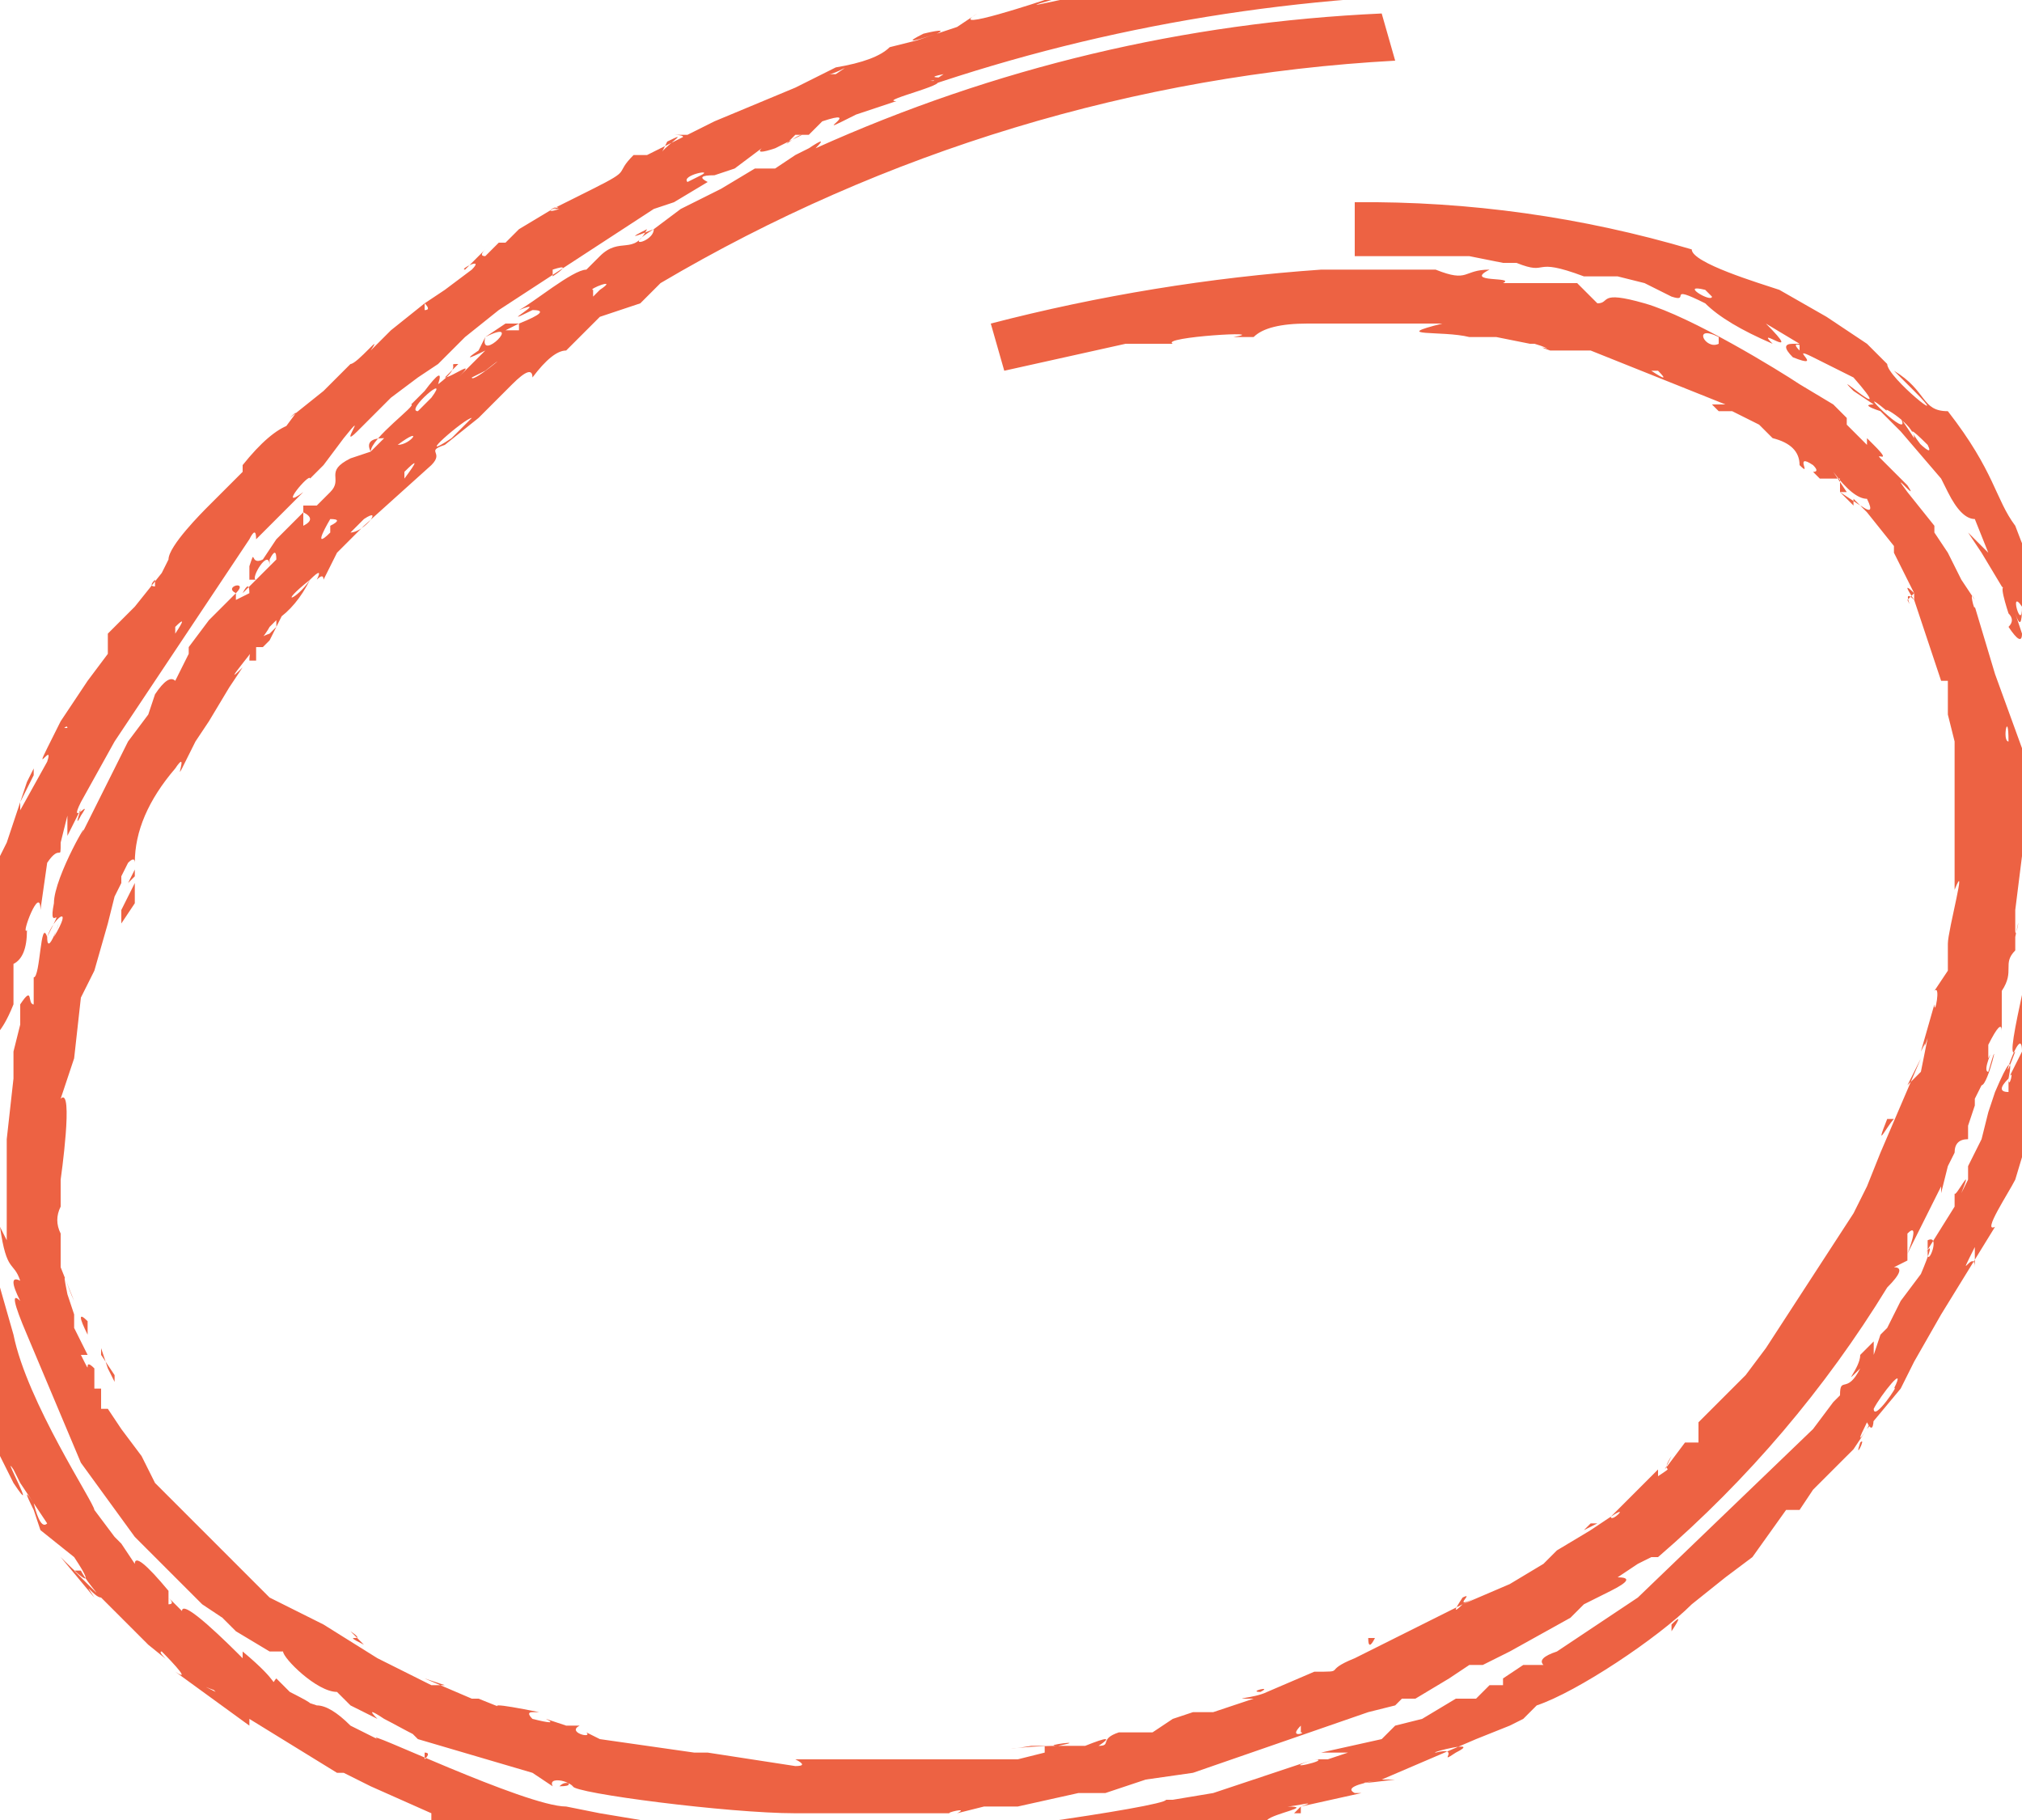
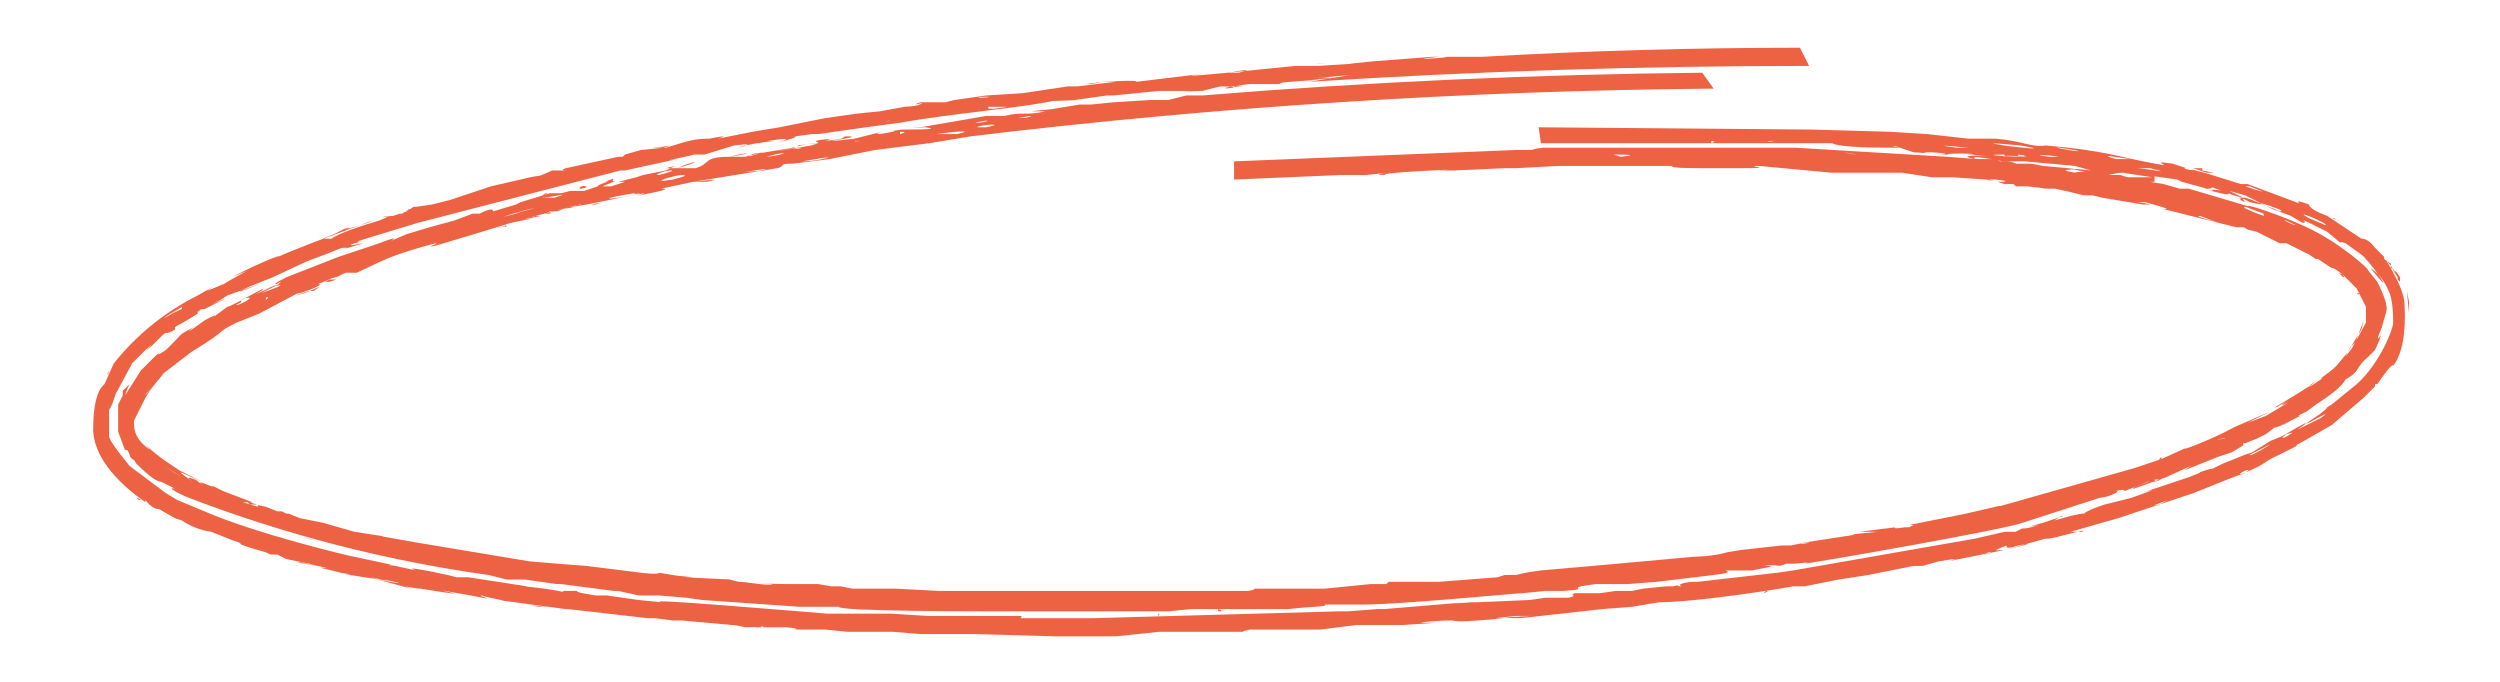
- <svg xmlns="http://www.w3.org/2000/svg" preserveAspectRatio="none" viewBox="3 3.9 30 27">
-   <g>
-     <path fill="#ED6243" d="M27 8h-.8.3c-.8-.3-.5 0-1-.2h-.2l-.5-.1h-1.7v-.8a17 17 0 0 1 5 .7c0 .2 1 .5 1.3.6l.7.4.6.4.4.4c.5.3.4.6.8.6.7.9.7 1.3 1 1.7.3.8 0-.1.3.4 0 0 .2.5 0 .3 0-.1.2.4 0 0 0 .1.4 1.2.2.4 0-.4 0 .4.2.7q0 .2 0 0 0 .2 0 0c.3 2 .2.6.3 1.2-.2 0 0 .9 0 1v1.1-.3 1.6q-.2-.2-.2.3l-.1.5v-.2.7l-.3.6v.1l-.1.3-.3 1c-.1.2-.5.8-.3.7l-.8 1.3q-.1.3 0 0l-.4.7.1-.2-.3.6-.5.6.1-.2q-.1.2 0 0 0 .3-.1.1-.2.4 0 .1l-.2.3-.5.5-.1.1-.2.3h-.2l-.5.7-.4.3-.5.4c-.5.5-1.7 1.3-2.3 1.5l-.2.2-.2.1-.5.2q.2 0 0 0l-1.4.6q-.6.1.2 0h-.2q-.2 0 0 0-.6.1-.4.2h-.2.3l-.9.2c.3-.1-.1 0-.2 0 .4 0-.2.1-.3.2h.3l-.6.1-.8.2c-.6.2-.3 0-.7.1l-.4.1q-.4.2-.6.1h-.3q-.2.1 0 .1l-1.6.2h-3.4l-.4-.1h.3-.8.8-.9c-.4-.1 0 0 0-.1h-.4l-.3-.1c.3 0 0 0 0 0h-.3l-.3-.1-.3-.1-.6-.1q.2 0-.1-.1h-.2L10 31q.3 0 0 0h-.1l-.3-.1h-.2v-.1l-.9-.4-.4-.2H8l-1.3-.8v.1l-1.1-.8c.3.2-.2-.3-.2-.3-.1 0 .3.3-.2-.1l-.7-.7c-.1 0-.3-.3-.1 0l-.5-.6c.2.2.6.6.2 0q0 .3 0 0s-.3-.3 0 0l-.5-.4q0-.1 0 0c-.1-.3 0 0 0 0l-.1-.3q-.2-.4 0-.1l-.2-.3-.1-.2c-.2-.3.4.8 0 .2l-.2-.4v-.2l-.1-.1V25l-.3-.6-.1-.4-.2-.6v-.1l-.1-.3v-.3L2 21.3v-1l.3-1.8v-.3.2l.2-.3q0-.2 0 0c0-.3.2-.8 0-.4v-.2.3l.3-.8.1-.2.2-.4.3-.9.1-.2v.1l-.2.4q0-.1 0 0v.2l-.2.2.1-.1.5-.9c.1-.3-.2.2 0-.2l.1-.2.1-.2q0-.2 0 0l.2-.3.2-.3q-.1.3 0 0l.3-.4v-.3l.4-.4.4-.5.1-.2c0-.2.5-.7.6-.8l.3-.3.3-.3-.1.1q.2-.2 0 0v-.1q.4-.5.7-.6c-.3.3.3-.4 0-.1l.5-.4.4-.4c.1 0 .5-.5.3-.2l.3-.3.5-.4.3-.2.4-.3c.2-.2-.2 0-.1 0l.3-.3q-.1.1 0 .1l.2-.2h.1l.2-.2.5-.3.6-.3c.6-.3.3-.2.6-.5h.2l.6-.3H13s.3 0 0 .1l.6-.3 1.2-.5.6-.3q.3 0 0 0 .6-.1.8-.3l.4-.1.6-.2q.2 0 0 0l.3-.2c-.5.3 1-.2 1-.2h.1c-.7.2.5-.1.2 0l.4-.1.2-.2q2.9-.6 5.7-.6l.2.8q-4.5 0-8.6 1.4L17 5c-.5.1.6 0-.2.1.5 0-.8.3-.5.3l-.6.2s-.5.2 0 0l-.2.1c-.4.2.3-.2-.3 0l-.2.2h-.2c-.3.3 0 0 .1 0l-.4.2q-.3.1-.2 0l-.4.3-.3.1q-.3 0-.1.1l-.5.3-.3.1-2.3 1.5-.5.4-.4.4-.3.2q0-.1 0 0l-.4.3-.2.2-.1.1-.2.2c-.3.3.2-.4-.2.1l-.3.4-.2.2c0-.1-.5.5-.1.2l-.7.7q0-.2-.1 0 0 .1 0 0l-2 3-.5.9c-.2.4.2-.1 0 .2q-.1.2 0-.1l-.2.4V16l-.1.4c0 .3 0 0-.2.3l-.1.7c0-.4-.3.4-.2.3q-.1.4 0 0 0 .4-.2.5v.3-.3.5q-.1 0 0 0v.1c-.2.5-.3.4-.2.5v.2q0 .1 0 0v.2l-.1.2v1c-.1 0 0-.7-.1-.3v1.1L3 23l.2.7c.2 1 1.2 2.5 1.2 2.6l.3.4.1.1.2.3q0-.2.5.4v.2q.1 0 0-.1l.2.2c0-.2.7.5.9.7v-.1c.6.5.4.5.5.4l.2.2s.6.3.1.1l.3.1q-.2 0 0 0t.5.3l.4.2c-.3-.2 2.2 1 2.8 1l.5.1.6.1.6.1h.5l.4.1h.7v.1h.5-.3H16c.8 0 4.3-.5 4.3-.6h.1l.6-.1q.4 0 0 0l1.5-.5c-.6.2.3 0 0 0h.2l.3-.1h-.4l.9-.2.2-.2.4-.1q.2 0 0 0l.5-.3h.3l.2-.2h.2v-.1l.3-.2h.3q-.1-.1.2-.2l1.2-.8 2.6-2.5.3-.4.1-.1c0-.3.1 0 .3-.4-.3.3 0 0 0-.2l.2-.2v.2l.1-.3.1-.1.2-.4.3-.4s.3-.7 0-.2l.5-.8v-.2c0 .1.3-.5.1 0-.1.3 0 0 0 0l.1-.2v-.2l.2-.4q.1-.3 0 0l.1-.4.1-.3q.3-.7.2-.2.2-.7 0 0l.2-.4c0-.5-.4.8-.1 0-.2.2.4-1.9.3-2.1q.2-.2 0-.5v-.5c0 .8.1-.1.1-.3q0-.1 0 0V15c0-.3 0 0-.1 0v-1l-.1-.2q0-.2-.1 0v-.2l.1.1v.2q0 .2 0 0v-.2q.2 0 0-.3v.2-.5l-.1-.2c-.2-.3 0 .4 0 0q0 .4-.1.1l.1.3q0 .2-.2-.1.1-.1 0-.2s-.2-.6 0-.3l-.1-.1-.3-.5v.1-.1l-.2-.3.2.2.1.1-.2-.5q-.2 0-.4-.4-.4-.4 0 0l-.1-.2-.6-.7-.3-.3q-.3-.1-.1-.1l-.3-.2c-.4-.4.7.6 0-.2l-.4-.2q.5.3 0 0l-.2-.1c-.4-.2.2.2-.3 0q-.2-.2 0-.2h.1l-.5-.3c.6.6-.2 0 .1.3q-.7-.3-1-.6c-.6-.3-.2 0-.5-.1l-.4-.2q.2 0 0 0zm-4.7 22.7-.1.1H22h.3M34 17.2v-.3.6zm-.6-4.7h.1v.2zM24 30.2h-.3zm-2.5.8c.3 0-.6.1-.2 0q-.1 0 0 0t.2 0m9.1-5.7c-.1.3.1-.1 0 0m0 .2h-.2zm2.2-14.3-.1-.2zm-27 .8.2-.3zm.4 17-.1-.1c.3.2-.3-.1.1.1m-4.1-7.3q0-.3 0 0m24.7 6.9q-.2 0 0 0M7.5 29.9q.1 0 0 0m24.8-7.5c-.3.6 0 0 0 .3zm-.2-12c.4.6-.2-.3 0 0q-.3-.4 0 0M15.6 32c.4 0-.7-.1-.4 0zm17.3-11c0 .2.1-.1 0 .2zM18 31.7h.2zm6.6-1.8c.4-.2-.4 0-.3 0 .4-.1 0 .2.3 0m-7.8 2c.2-.1-.3 0-.1 0-.3 0 0 0 0 0m-14.3-13c0-.1-.1.4 0 0-.2.6 0 .1 0 0m.6 6.5v.1m16.2 6.1q.1 0 0 0m-14-19v.2zm20.2 16.9h.1zm5.9-19.9h-.1M12.6 6.2q-.1 0 0 0M2 22.7q0 .1 0 0m25.5 5.5q0-.2 0 0M25 29.6h-.2zm7.1-19 .1.1zM2.8 17.2q0-.2 0 0m19.8 13.4h-.1zM2.8 17.1V17m-.7 4.3v.1m.1-1.6v-.2zm31-7.6v.1M2.4 18.7v.1M24 30h.1m-9.5 1.8h-.2zM3.7 26.5l-.2-.3q.1.4.2.3m26.6-1-.1.2zm-1 1q0 .2 0 0M2.3 20v.1m23 9.5h.2zm-8.5 2.3h-.3zm-10.9-20 .3-.2zM11.2 7s.3-.1.1 0c0-.1-.3.1 0 0M3 25.4v.1M21.5 31h.1zM2 22q0-.1 0 0m24.8 6.7q-.1 0 0 0m-16-21.4q-.3.1 0 0m20 17.5c0 .2.4-.4.3-.3.2-.4-.2.1-.3.3m3.1-8v-.1M4.1 27.2l.2.2c.3.3 0 0-.1-.2m24.5 0v.1M9.3 8.5q.1 0 0-.1M2.4 19v.1M31 9.3c0 .2 1 1 .4.4zm-16.6-4 .2-.1zm1 26.5q.3 0 0 0M6.5 11q0-.2 0 0m6.3-4.8c0-.1.5-.4.1-.2zm-1.1.5q-.2 0 0 0m17.9 19.6v-.1M7.6 10q0-.2 0 0m25.2 11.3v.1zM2.3 23v.1m25.5 5q.2-.3 0-.1M5.3 12.5q-.1.1 0 .1zM32 10.2h-.1q0-.1 0 0m1.8 8.2q0 .3 0 0m-28.9-5h-.1m29.1 2.8V16zM16.7 4.4s.4-.1.2 0q-.6.2-.2 0m1.5-.4q-.2 0 0 0m13.6 19.2-.2.3zm.8-12 .1.4zm.9 2.4c0 .2.2.5 0 0M13.3 5.9q.2-.1 0 0M29 8.2h.1q-.2-.1 0 0m1.8 1.1-.3-.3zm3 5.5v.2zM4 14.7c0-.1-.2.2-.1 0M15.4 5c.3-.2 0 0-.1 0m1.6-.6q.2 0 0 0-.4 0 0 0m.6-.2q.2 0 0 0m11.2 4 .4.2zm3.8 3.6.1.2zm-.8-1.2-.3-.4zm1.7 4.3v.3zm-2-4.5q.3.3.2.1-.4-.4-.1 0m-1.2-1.1.2.1zm-2-1.2c-.4-.1.1.2.1.1zm4.6 11.6q0 .1 0 0m-3.4-11q.2.2 0 0m2 1.7.1.1m-.4-.3q.2 0 0 0M29.7 9l.2.1s-.4-.2-.2 0m3 11.2V20zm-18-14.5h.2-.1M31 10c-.6-.5.4.5.2.1l.2.3c0-.2-.5-.5-.4-.4m.8.8s-.4-.3 0 0m-2-1.8q-.3 0 0 0m-16-2.7q-.1 0 0 0m12 1.4h.3zM15.2 31.3c.1 0-.2 0 0 0m13.3-23q-.4 0 0 0m4 12.4.1-.3zm.8-3.2q0-.2 0 0M27 8q.2 0 0 0m-15.4-.3h-.2zm16.2.5q-.5 0 0 0m-.5-.1q-.2 0 0 0c.5.1 0 0 0 0m-.9-.2q.6 0 0 0m6.1 4.3.2.2zm.7 2v.3zm-7-6.3q.1 0 0 0-.2 0 0 0m6.6 12c0 .2.1-.2 0 0m-.3.9q0 .2 0 0m.3-.9q-.2.2 0 .2zm.1-.5v-.1zM12 7.3q-.3 0 0 0m16.9 1.4.2.1zm4 10.4q0-.1 0 0M13.4 6.5c.2-.1-.3 0-.2.1zm-7.2 6.1-.3.2zm5.7-5.2-.4.1zm-.7.6q.3-.2 0-.1-.1 0 0 0m-5.6 5.4q.2-.3 0-.1zM18 31q-.2 0 0 0 .1 0 0 0m-.8 0q.3 0 0 0m3.7-.6h-.2zM3.4 24.6q0-.1 0 0m25.3 1.7q-.1 0 0 0M16 31q.4 0 0 0m-6.7-1q.1-.1 0-.1m-6.1-6v-.3zm25 2.5-.1.2zM13.8 31h.2zm11.7-2.3h-.1zm-18.9-.3-.2-.1zm25-6.1v.2c0 .2.2-.3 0-.2M13 30.9q.2 0 0 0m-7.8-3.7H5m1.4 1.2v.1m17.6.8h.1M18 30.9h-.2zm13.4-18.2-.3-.6V12l-.4-.5c-.3-.3.2.2 0-.2q-.2 0-.5-.4l.2.3h-.1l.2.2v-.1l.1.1v.1-.1l-.3-.2V11H30l-.1-.1q.1 0 0-.1c-.3-.2 0 .2-.2 0q0-.3-.4-.4l-.2-.2-.4-.2h-.2l-.1-.1h.2l-.5-.2-.5-.2-1-.4H26c-.3-.1.1 0 0 0-.1-.1-.7-.2-.2-.1 0 0-.3 0 0 0h-.1l-.5-.1h-.4c-.4-.1-1.2 0-.4-.2h-1.8q-.4.2 0 0h-.2q-.6 0-.8.2.2 0 0 0h-.3c.6-.1-1.1 0-.9.1h-.7l-1.8.4-.2-.7a27 27 0 0 1 4.9-.8h1.7c.5.2.4 0 .8 0-.4.2.4.1.2.2h1.1l.3.3c.2 0 0-.2.7 0s2 1 2.3 1.2l.5.3.2.2v.1l.3.3v-.1l.1.1c.3.3 0 0 0 0 .3.3 0 .1.1.2l.4.4c.2.3-.3-.3 0 .1l.4.5v.1l.2.3.2.4.2.3c-.1-.2 0 .2 0 .1l.3 1L33 15v1.6l-.1.8v.3c0 .2.1-.4 0 .1v.2c-.2.2 0 .3-.2.6v.6q0-.2-.2.2v.2c.1-.2-.1.2 0 .2.2-.7 0 .2-.1.2l-.1.2v.1l-.1.3v.2q-.2 0-.2.2l-.1.2-.1.4v-.1l-.2.4-.3.6s.2-.5 0-.3v.4l-.2.1q.2 0-.1.3a17 17 0 0 1-3.4 4h-.1l-.2.1-.3.2q.3 0-.1.2l-.4.2-.2.2-.9.5q-.3 0 0 0l-.2.1-.2.1h-.2l-.3.2q-.4.2 0 0l-.5.3h-.2l-.1.1-.4.1-2.6.9-.7.1-.6.2H19l-.9.2h-.5l-.4.1c.2-.1-.2 0-.1 0h-.5.3-2.1c-1 0-3.3-.3-3.3-.4q-.1-.1-.2 0c.4 0-.2-.2-.1 0l-.3-.2q-.4 0 0 0l-1.7-.5-.2-.2c.6.4-.1 0-.3-.1q-.3-.2-.1 0l-.4-.2L8 29c-.3 0-.8-.5-.8-.6H7l-.5-.3-.2-.2-.3-.2-1-1-.8-1.1-.8-1.9q-.3-.7-.1-.5-.2-.4 0-.3c-.1-.3-.2-.1-.3-.8l.1.2v.1-1.6l.1-.9v-.4.2-.2l.1-.4v-.3c.2-.3.1 0 .2 0v-.4c.1 0 .1-.9.2-.6 0 .4.3-.6.1 0q0 .4 0 0c.3-.5 0-.3-.1 0 .3-.6 0 0 .1-.5 0-.4.6-1.4.4-1l.3-.6.1-.2.1-.2.2-.4.3-.4.1-.3q.2-.3.3-.2l.2-.4q0-.2 0 0v-.1l.3-.4.2-.2.2-.2c-.2-.1.2-.2 0 0v.1q-.3.3 0 0l.2-.1q0-.2-.1 0l.2-.2.1-.1.2-.2q0-.2-.1 0v.1c0-.3-.3.2-.2.2h-.1v-.2c.1-.3 0 0 .2-.1l.2-.3q.2-.1 0 0l.4-.4v-.1q.5-.6 0 0 .1 0 0 0h.2l.2-.2c.2-.2-.1-.3.3-.5q.4-.4 0 0l.3-.1c0-.2.7-.7.6-.7l.2-.2q.3-.4.2-.1c.4-.3.1-.3.3-.3l-.2.2c.1 0 .5-.3.2 0l.4-.4q-.4.2-.1 0l.1-.2c-.1.4.6-.3 0 0l.3-.2h.2l-.2.1h.2v-.1q.5-.2.2-.2c-.6.3.3-.2-.2 0 .2-.1.8-.6 1-.6l.2-.2q.3 0 0 0c.3-.3.5 0 .7-.4q-.4.2.1 0l.4-.3.2-.1.4-.2.5-.3h.3l.3-.2.2-.1q.3-.2.1 0 4-1.8 8.4-2l.2.7a24 24 0 0 0-10.9 3.3l-.3.3-.6.2-.5.5q-.2 0-.5.4 0-.2-.3.1l-.5.5-.5.4c-.3.1 0 .1-.2.3l-1 .9-.4.4-.2.4q0-.1-.1 0 .1-.2-.1 0c-.5.4-.2.3 0 0q-.2.4-.5.6l-.1.1c-.1.2-.8 1-.4.6l-.2.3-.3.5-.2.3-.2.4c-.1.2.1-.3-.1 0Q5 16 5 16.7q0-.1-.1 0l-.1.2q0 .2 0 0v.1l-.1.2-.1.4-.2.7-.2.4-.1.9-.2.6c.2-.2 0 1.2 0 1.2q-.2.4 0 0v.4q-.1.2 0 .4v.5l.2.5c-.1-.2-.2-.6-.1-.1 0-.3 0 .1 0 0q0 .4 0 0l.1.3v.2l.2.4h-.1c.2.4 0 0 .2.2v.3h.1v.3h.1l.2.3.3.4.2.4.4.4L7 27.6l.4.2.4.2q-.1 0 0 0l.8.5.2.1.4.2-.3-.1H9q.2 0 0 0l.4.2h.2l-.3-.1.7.3h.1q.3.2 0 0l.5.2q-.6-.2.4 0h-.1q-.1 0 0 .1.4.1.2 0-.2 0 0 0l.3.1h.2c-.2.1.2.2.1.1l.2.1.7.1.7.1h.2l1.3.2q.2 0 0-.1h3-.1.4l.4-.1s.3-.1 0 0v-.1h-.3.1c-.6.1-.2 0 .4 0-.3 0 .5-.1 0 0h.4q.5-.2.2 0c.2 0 0-.1.3-.2h.5l.3-.2.3-.1h.3l.6-.2c-.4 0 0 0 .2-.1l.7-.3c.5 0 .1 0 .6-.2l1.2-.6.4-.2.7-.3q.3 0 0 0l.5-.3q.3 0 0 0l.2-.2.5-.3.3-.3-.3.3.3-.2c0 .1.3-.2 0 0l.7-.7v.1c.3-.2 0 0 .2-.3q.2 0 0 0l-.1.2q-.1 0 0 0l.3-.4h.2V25l.4-.4.3-.3.3-.4 1.3-2 .2-.4.2-.5q0 .3 0 0l.6-1.4-.2.4.2-.2.1-.5c-.1.3 0-.1 0 0l-.1.2.2-.7c0 .3 0-.2 0 0s.1-.3 0-.2l.2-.3v-1.1.5q0-.2 0 0v.4-.2c0-.2.3-1.3.1-.8v-.6q0-.2 0 0 .1-.1 0 0v-.6.1-1.1l-.1-.4V14h-.1l-.4-1.2zq-.2-.2 0 .1c-.2-.2 0 .2-.1 0m1.3 6 .1-.3zm.2-3.9c0-.5-.1 0 0 0m-4.3-6c-.4-.2-.2.2 0 .1m-24 17q0 .2 0 0m28.2-11.7V14zM14 30.8q.2 0 0 0m4.7-.2q-.2 0 0 0M3 20.5v-.1zm24.5-12 .3.2zh-.1M14.7 30.8q-.3 0 0 0m10.7-2.5-.2.1zM14 30.7q-.2 0 0 0M3.1 20.8v-.3zM31.4 22q0 .1 0 0M18 30.7h-.2zm4.3-1.2c-.2.2.1.1 0 .1m-6.6 1.3q-.2 0 0 0M32.4 13q0 .1 0 0 0-.2 0 0M6.8 28.2h-.2zm-2.5-2.6.2.3zm25-.6.2-.2zm-25.2.2q0 .2 0 0m25 .2H29M3.6 18.1V18zm25.9-8.7q-.1 0 0 0M26 8.2h.2zm1.6.4q.2 0 0 0m-16.7-.1.3-.2zm-7 9s0-.3 0 0q0-.2 0 0m0-.1s0-.3 0 0m18.2 12.2q-.2 0 0 0M3.5 18.8q0-.2 0 0m.1-.4q0-.2 0 0M9.2 10q-.5.4 0 0l.2-.2c.3-.4-.4.2-.2.2m-2.9 3-.2.2zm6.4-5.7c-.5.3 0 .2 0 0M3.6 18.8v-.2zM13.5 7q-.6.3 0 0m-6 4.7q.2-.1 0-.2zm14.9-3.6h-.1m-10.1-.4q.3-.2 0 0m-3.7 2.9.2-.2q-.3 0-.2.2m2-1.7q0-.2 0 0m21.9 9.6q0-.2 0 0m-29.3 3v-.2zM11.7 8q.4-.2 0 0m-7.1 7.8q0-.2 0 0m-1.3 4.6q0 .1 0 0M24.4 8.2q.4 0 0 0m1.4.1q-.1 0 0 0M3.3 19.8v-.2zm13.2 10.8q.1 0 0 0M9.4 9.9q-.3.3 0 0m1-.8.1-.1zm-6.6 9.2q0 .2 0 0m8-10 .1-.1c.3-.2-.2 0-.1 0M4 17.9q0 .1 0 0m6-8.4c0 .1.7-.5.2-.1zm-1.1 1c.2 0 .4-.3 0 0q0 .2 0 0m-3 3.6.2-.2zm6-5.8-.3.2zm-3 2.4.3-.3zm-1 1q.2-.1 0-.1s-.3.5 0 .2m3.7-3.1-.3.2zm-7.2 8.8q0-.1 0 0M26.2 9h.1zm-4.1-.2q.3 0 0 0m-.6 0q.2 0 0 0m2.1 0h.2zm-15.4 3c.2 0 .5-.4.2-.2zM11.6 9q-.2 0 0 0m-5.4 5.4q0-.2 0 0m0-.1.2-.2zm26 2.4v.2zM9.7 10.4l.3-.3c-.1 0-.9.7-.3.3M3.8 21.6v-.4zm22-12.7q-.4 0 0 0m-15.2.7-.1.1m-6.4 9v.1m18-9.8h.1zm4.4 0h-.1m-.6-.1h.3zm-1.5-.1h.2zM9 11q.3-.4 0-.1c-.4.3.2-.2 0 0m-5 8.4v-.2zm0 3.5v-.4zm27.8-9v-.3zM5.6 26.1q-.1-.2 0 0m23.9-2.4q-.2.1 0 0M19.9 9h.1m5.7-.1h.2zM31 20.5c-.2.5 0 .1.1 0 0 0-.2.3 0 0m-15 9.5h.2zm10.4-3.4.2-.1h-.1m5.5-9.4V17zM8.4 28.3c-.4-.2.1 0-.2-.2zm-4.1-4.6q-.2-.4 0-.2zm15.4 5.8h-.1q.1 0 0 0m7.9-20.1q.3.2.1 0-.2 0 0 0m.6.3q.2 0 0 0m-7 19.4q-.3 0 0 0m-5.8.9h-.3zm6.3-1c.2-.1-.2 0 0 0m-4.4.9H17zm10.2-4.1-.2.2zm-2.6 1.8c-.4.2 0-.1-.2 0q-.2.3 0 .1zM4 20.6v-.2zm1-3.8v.1l-.1.1zm11.1 13.1h.2zm12-4.6H28m.6-15.4h-.1M7.1 13.2l-.1.2-.1.1h-.1v.2h-.1q0-.3.3-.4l-.1.1zV13h.1zm-3 6.1v-.1zm19.2 8.9q0 .2.1 0m7.8-7.9v.2zM17.3 30H17m14.5-11v.1zM30 22.6v-.1M5 17.3l-.2.3v-.2L5 17zm8 12.5s-.3 0 0 0m-8.3-5.4v-.1l-.2-.3v-.1l.1.3zm10.8 5.5H15zM14 30h-.2zm16-7q-.2 0 0 0m1.6-9.4.1.3zm-.2 6.4-.1.3zm-25 7v-.1M30 22.6q0 .1 0 0m-22.4-10-.1.1zm24.2 5.8v-.2zm-1-6.7-.1-.1zM27.2 26q.1-.1 0 0 .1-.2 0 0M4 22.4v-.1M6.6 14l.1-.2zM4.4 24" />
-   </g>
+ <svg xmlns="http://www.w3.org/2000/svg" preserveAspectRatio="none" viewBox="0 0 110 30">
+   <path fill="#ED6243" d="M77.8 6.3h-2.2.6-8.4l-.1-.7 12 .1 3.5.1 1.6.1 1.8.2h1.2c1.2.1 1.6.4 2.2.3 2.4.2 3.3.5 4.3.7 2 .4-.1-.1 1.3.1l.6.2c-.4 0 .8.2 0 0l.8.2 1.6.5h.2q.1 0 0 0h.1l2.4.9c-.1 0-.5-.3.3 0q0 .2.8.5l1.5 1q.3 0 .6.4l.4.4v.1l.3.2v.2h.1v.1l.2.3v.1l.2.2-.1-.1v-.2l-.2-.3v.1l-.2-.3c-.7-.9.6.8.6 1.7q.1 1.9-.5 2.7 0-.2-.7.8h-.1v.1l-.5.5-1.4 1.2-1.4.8-.2.1h.1l-.8.4c-.9.4-.4.4-2.3 1.1l-1.5.6-3.3 1.1-2.1.6h.5c.4-.2-1.2.3-1.5.3H90l-1.8.5c.4-.1 1.7-.4.6-.2-.7.1 0 0 0 0q-.6.2-.5 0c-.8.3-.4.2-.1.2l-1 .2-1.5.3q.8-.2-.4 0l-.7.2h-.4l-2 .4-1.3.2-1.5.3h.2-.7c-1.7.3-4.6.7-5.9.7l-1.2.2-1.3.1q.6 0 0 0l-3.6.4q-1.5 0 .5-.1h-.7l-.9.1h-.4.8q-2 .2-2.3.1h-.6c1 0-.4 0-.8.1h.7l-1.5.1h-2l-1.6.2H55q-.5.1-.2.1H51l-1.9.2h-2.7l-3.4-.1h-1.2.6-1.9 1-1c-1.2 0 0 0 0 0l-1.2-.1h-.7c.8 0-.2 0 0 0h-1.3l-1-.1h-1.5s.7 0-.2-.1h-1.1.1c.1 0-.2-.1-.1 0h-.2c-1.8-.2 1 0-.5 0l-.5-.1h-.1l-2.2-.2h-.4l-.8-.1h-.3l-3.5-.4h.3-.4l-3-.4c.8.1-.5-.1-.7-.2-.3 0 1 .3-.5 0-3.3-.6 1.5.3-2.2-.3-.3 0-1-.2-.4 0l-1.5-.4c.5.1 1.7.3.3 0 .6.2 0 0-.2 0 .2 0-.9-.2 0 0l-1.3-.2c.1 0-.6-.2 0 0-.6-.2-.2 0 0 0l-.8-.2c-.9-.2-.3-.1-.2-.1l-.8-.2c.7.2-.6-.1-.3 0-.9-.3 1.8.4.3 0l-1-.2c.2 0-.3 0 0 0l-.4-.2h-.3l-.2-.1c-1.8-.5-.7-.3-1.4-.5l-1-.4q-.7-.1-1.3-.5l-.3-.1-.7-.4q-.3 0-.6-.4v.1c-1-.7-2.2-1.8-2.3-3.1v-.1q0-1.6.5-2L5 16a11 11 0 0 1 3.7-3l.7-.4-.3.2.5-.2q.4-.2.1 0c.4-.3 1.8-1 .8-.5l.4-.2-.7.3c1.3-.7 2.7-1.2 1.8-.8l.7-.3 1-.4 2.7-1-.2.1-1 .3c.5-.2-.2 0-.1 0l-.4.2-.5.2h.4c.2-.2 1.4-.6 2.1-.8 1-.4-.5 0 .5-.2h.1l.6-.2.3-.2h.2-.1L19 9l.8-.2h-.2.2l1.2-.4.6-.2 1.3-.3c1.2-.3.5 0 1.4-.4h.3-.2.5s-.3 0 0-.1l2.3-.5h.2l.1-.1.7-.2 1-.1c.7-.2-.2 0-.3 0s.7-.1-.2 0h.6c1-.3 1.2-.4 2-.4-1 .2 1.2-.3.3 0l1.5-.3 1.2-.2 1-.2 1-.2 1.4-.2 1-.1 1.1-.2h-.2q.9 0 1-.2c.2 0-.7.2-.1 0h.9q.2 0 0 0h-.1.3l.4-.1 1.4-.2 1.6-.1 2-.3h.4l1.7-.2h-.7c.3 0 1.7-.1 1.6 0l3.3-.4c-2.4.3.8 0 1.7-.1q.5 0 0 0l2-.2h1l1.6-.1h-.2l1-.1 2.6-.2h.3c-1.9.2 1 0 .2 0h1.7q7-.4 14-.4l.4.8q-11 0-22 .7l1.8-.3-1.1.1c-1.3 0 1.5 0-.6.1 1.3 0-2 .1-1.3.2H55c-.2 0-1.3.2-.3.1h-.5c-1 .2 1 0-.5 0l-.8.2h-.5c-.8.1 0 0 .4 0H51l-1 .1-1 .1h-.3l-1.4.2c.4 0-2.2.1-.8 0-1.1.3-4.7.6-6.9 1l-1.5.2-1.4.2-.7.1h-.3c-1.4.2-.1 0-1.2.3s1.2-.3-.7 0c.6 0 0 0-.4.1h-.1l-.5.1c-1 .3 1-.2-.5 0l-1.3.4h-.5c.2 0-1.9.4-.7.2l-2.3.5h-.3.1l-8.9 2.3-2.3.7c-1 .3.5 0-.5.2-.5.2.3 0 .4 0l-1 .3.3-.1c-.4 0-.2 0-1 .3l-.8.3-1.5.7-1 .4c-.9.4-.3.2.4-.1L10 13l-.3.2-.4.2.7-.3-1.2.6.2-.1q-.3 0-.2.1h-.1v.1c-1.1.7-1 .5-1 .7-.5.3-.3 0-.6.3q-.5.3 0 0l-.4.4c-.8.7.5-.5-.3.2l-.7.7q.2-.2 0 .1L5 17.5l.2-.5q.4-.6 0 0l-.2.6c-.2.6-.2.2-.2.7v.9q0 .2.9 1.3l1.6 1.2.5.3 1.2.5c2.3 1 6.5 2 6.6 2l1.4.3c.7.1-.5 0 .4.1l.9.2c-.6-.2.5 0 1.4.2l.4.1h-.2.7l2.6.4h-.1c1.9.2 1.6.3 1.7.2h.6c-.2.1 1.8.3.5.2h.8l1.4.2 1 .1c-1-.2 6 .4 7.3.5h2.8l1.6.1H43h-.1 2q.1 0 0 .1h.8-.4 2.8l10.8-.3h.4l1.3-.1h.3l3.6-.3c-1.5.1.8 0 0 0H66h-1l2.3-.1.7-.1h1c.5-.1 0-.1.3-.2h1.1l.7-.1h.7l.5-.1 1-.1q-.4 0 0 0h.3c.5-.1 0 0 .4 0-.3-.1.3-.2.5-.2h.2l3.5-.4.7-.1 8-1.4 1.3-.3h.5c.5-.3.1 0 1-.3-1 .2.3-.1.5-.2l.6-.2h.3-.4l-.3.2.7-.2.5-.1c.3 0-.2 0 1-.4l1.2-.3s1.7-.6.4-.2l2.1-.7.5-.2c-.2 0 1.2-.4.1 0-.8.3 0 0 0 0l.5-.2.4-.2 1-.4.3-.1.8-.5.5-.2q1.7-1 .7-.3l.2-.1.8-.4c1-.7-1.8 1 0-.2l1.6-1.3c1-.9 1.6-2.4 1.6-2.7 0-.2 0-1-.2-1.4q0 .6 0 0-.3-.7-.8-1c1.3 1.6 0-.3-.4-.6q-.5-.2 0 0l-.7-.5q-.3-.1-.2 0l-.6-.5-.8-.4c-.7-.3.1 0-.3 0l-.5-.3-.8-.3q.4 0 0 0l-.6-.3c.3.2-.3 0-.4 0q-.5-.3-.2 0c-.5-.2 0-.1-.3-.2h.3l.3.1q.7.3.1 0l-.4-.2-.7-.2.4.2c.5.2-.2 0-.2 0l-.8-.3-.6-.2q-.5 0 0 0 .5.3 0 0c.7.2.4.2.1.2l.9.1q.5.3-.6 0c-.4 0 .5 0-.2-.1L96 8l-.2-.1-1.4-.2h.4V8h-.4l-1-.2h.7q.4 0 0 0h.6l-1.3-.2c-.5 0-.4.2-1.4 0-1.2-.2-.8-.2 0-.1l-.7-.2-2.2-.2h-1q-.2 0 0 0l-.4-.1c-.3 0-1-.2-.8 0-1.4-.3 2.2 0-.4-.2 1.2 0-.8-.1-.8 0 .7 0 1 0 0 0-1.2 0 .8 0-.7-.1-1 0 .7.1-.8 0-.4 0-.1 0 0 0L83 6.3c1.9.3-.5 0 .6.2-1 0-2.6 0-3-.2h-2.2c.2 0 .6 0 0 0zm-14 21.1h.2-.9zM106 13.8l-.1-1 .1.5v1.3zm-9.5-6.4h.4v.1l.5.1h.1-.4zM68 27.1h-.8zm-6.5.4H61s-.5 0 0 0zm26-3.2c-.6.2.4 0 0 0m-.3.1-.4.1zm6-17.6h-.5zM48.4 28h-.1zM78 26h-.2zm-59.3 0-.2-.1zm71.7-2.4h-.2zM25.8 7.1l.7-.2zm-2.1 19.6c.8 0 0 0-.5-.1zM4.5 20.3q-.4-.7 0 0 .1.2 0 0m71.3 6q-.8 0 0 0M27 27c.3 0-.2 0 0 0q.8 0 0 0m68.4-5c-1.4.5.2 0-.6.3zM91 6.6c1.4.2-.8-.2.2 0-1-.2-.8-.1-.2 0M47.3 28h-1zm51.5-7.3c-.6.3.2 0-.4.3.2-.1.8-.4.4-.3M53 28h.4zm16.4-1h-.7zM50 28h-.4zM8 13.5s-1 .7-.2.1c-1.2.8-.3.2.2 0m-2.4 8q.2 0 0 0M77.1 26q.2 0 0 0m-64.5-1.5h.2zM56 27.8s.6 0 0 0M5.4 15.6q-.2.2 0 0m73.2 10.3q.2 0 0 0m-6.7.8q.2 0 0 0m-48.3-19h-.3zm-18.3 8-.2.3zm66.6 11h.4zM88.3 6.1H88zM47 3.7q-.3 0 0 0M28.5 27.2q.3 0 0 0M6.4 22q.1.2 0 0m46.2 6h-.2zm25.3-2q.3 0 0 0m-6.9.8h-.3zM91.4 6.6h.4zm-79.7 4.8q.2 0 0 0m7 14.4h-.2zm26.3 2q-.4 0 0 0m19.5-.6h-.3zm26-3.7h-.3zm-78.9-12 .3-.2zM4 19.2v.3zm71 7.1h.2zM31 6.1l.3-.1zM6 14.9l.3-.2zm89.7-7.6h.3zM6.1 22q-.2-.2.1 0m71.5 4q-.2.2.1 0M26.7 6.9h.2zm71.6 1H98zl.2.1zM8.2 13.4l-.3.1zM68.6 27h.2zm-23.8 1h-.3zm-29.5-2.8-.8-.2zm71.6-.8-.6.2zm-3.3.7c-.2 0-.5 0 0 0 .2 0-.2 0 0 0m-78-9.7-.2.2zm66 11.3h.2zM50 27.9h-.8zm-27-1.4h.1zm71.5-4.1h.2zm-82.3 2h.1zM25.8 7.1l.9-.1zM12.2 24.4h-.3.2m67.4 1.3h-.3zM27 7h-.3zm16.2-2.7c.2 0 .7-.1.4 0 0-.1-.9 0-.4 0M12.5 24.5h.2zm20 3H32zm29.3 0h.3zm-57-6.9-.2-.2zM42 4.3q-.2 0 0 0-.7 0 0 0M11.4 24.2c.3.1 0 0 0 0m71.8.9q.4 0 0 0M89 24l1.1-.2zm16.7-11.5-.1-.2zM38.8 27.8h.1zM18.2 9.2h.1zM4.7 16.5l.1-.2s-.1.3 0 .1M85 24.7q-.1 0 0 0M37.6 5h.3zm.5 22.8h-.2zm8.7-24h.3zm31 22.2h.2zm-53-18.5h-.1q-.1 0 0 0M7.6 13.8l-.3.2zm61.6 13h.3zM87.7 6.3c.1.1 3 .4 1.2.1zM52 3.2h.6zM24.7 7.4q.1 0 0 0m23-3.7c.2 0 1.4-.2.3 0zM64 2.5h.2zM44.5 4h.2zm-29.8 6.4.2-.1zm36.7-7.1q.5 0 0 0-.2 0 0 0M32 6h-.1M7 22.3l.2.1zm71.5 3.5h.2zm-34.9 2h.3zm3.7-24 .1-.1zM23.7 7.6h-.3zm66.7-1.2H90zm-69 1.8h.2zm83 8.7s-.4.4 0 0q.2 0 0 0m-65-12.3h.2zm46.1 20q-.1 0 0 0M104 10.5l.2.2zm-70-5q.2 0 0 0c-.3.1 0 0 0 0M18.8 9l-.2.1zm83.8.6q.3.1.1 0-.2 0 0 0M21.3 8.3h-.2zm25.8-4.6H47zm11-.9h.4c-.7 0-1.6.1-.4 0m-11.2 1h-.2zm15-1.2q.1 0 0 0-.4 0 0 0M93.1 7h.7c-.3 0-1.7-.3-.7 0M38.5 4.9h-.3zm64.4 5 .3.1zm-4.1-1.7c.6.2 1.2.4.2 0zM85.8 6h.3zM49 3.6h-.2zm54 14.6-.2.2zm-.7-8.6.3.2zm-.6-.3.4.3zM18 9.2c.2 0-.7.3-.3.2zm36.5-6c.8-.2 0-.1-.4 0zm4.2-.4q.5 0 0 0-1.1 0 0 0m1.5-.1q.4 0 0 0-.7 0 0 0M47.4 3.8h.3zM82 6l1 .1zm12 1.4c.4 0 1.8.3.6 0zm9 10.6-.3.3zM90.9 7l-1.1-.2zm10.7 2.6.7.3c.3 0-1.6-.8-.7-.3M90.2 6.9h.4c-.5-.1-1.4-.1-.4 0m-4.1-.4h.5s-2-.2-.5 0M80.6 6h.5zm20.8 13q-.3.1 0 0M84 6.3q-.2 0 0 0m6.3.6h.2zm-1.5 0q.8 0 0-.1m-70 2.6h.2zm66-3h.5zm15.5 13 .2-.2zM52.6 3.6h.2zM33.2 6.2q.2 0 0 0m55 .6c-1.7 0 1.7.2.7 0l.9.1c-.5 0-1.9-.1-1.6 0m3 .3H91q-.2 0 0 0m-6.8-.6q.2 0 0 0-.5 0 0 0M49.3 4h-.1q-.3 0 0 0m25.1 2.2h.7zm-44.6.7q-.2 0 0 0m16.4 20.5c.1 0-.5 0 0 0M81 6.4v-.1c-.6 0-.9 0 0 0m-48.3 0v-.1M23.4 26q.2 0 0 0M99 20c-.1.2 1.5-.8.6-.3zm5-3.4q.2 0 0 0m1.2-1.8q0-.5 0 0M77.4 6.2q.3 0 0 0m-63.6 5.1q.3 0 0 0m29.3-6.5h-.3zm36.1 1.4q-1 0 0 0 .2 0 0 0m-1.3 0c-.1 0-.3.1.2 0zm-2 0h-.2zm29.3 8.6-.2.4zm-4.1 4-.3.2zm-6.4-11h.5zm5 1.2c-1-.3.2.1.6.3.3 0-.3-.2-.6-.3m-6.9 13.3h-.2zm-17.5-16s.3-.1 0-.1c.1 0-.4 0 0 0M100.8 19l.4-.2zM99 20q-.5.3 0 0m2-1-.4.1c-.5.4.3 0 .4-.2m-.9.4q.3 0 0 0m2-1.2.4-.2zM44.5 4.7q-.6 0 0 0m38 1.8h.7zm20 11.4-.2.1s.5-.4.1 0M39.2 5.3c-.1 0-.4.1 0 0 .3 0-.2 0 0 0m9.2-1H48zM31.9 26.6q.4 0 0 0M25.1 8.1h-.8zM9 22.7h.2zm71.5 2.2h-.2zM44.3 4.7h.2-1c-.2.2.8 0 .8 0m6.8 22.5h-.3zM25.1 8H25zm17-3h.4zM22.9 8.6l.3-.1zM53.2 27H53zM51 27q-.1 0 0 .1.8 0 0 0m9.4-.2H60zm-49-3.4h-.1q-.5-.2 0 0m71.3 1q-.5 0 0 0m-34.3 2.7c-.4 0 0 0 0 0 .6 0 .3 0 0 0m-17-.5h-.2zM10.1 23l-.6-.2zm71.3 1.8h-.6zm-38.8 2.4h.5zm29.7-1.3h-.2zm.5 0h-.4zM9.2 22.6q.2 0 0 0m71.3 2.2q.2 0 0 0M41 27h-.1m-19.5-1.5h-.2zm-2.4-.4h-.3zm71.3-2.3h-.2zm-66.7 3h.2zm71.2-4.4h.3zM69.6 26h.2zm-16.5 1h-.4zm27.2-2c-.2 0 .3 0 0 0m14-16-1.8-.3-.4-.1c-.7 0-.2 0-1.7-.3-1.2-.1.8 0-.4 0L88.3 8l1 .1h.1-.4.3l.5.1h-.1.7l.2.1H90h.1l-.9-.1h-.5l-.1-.1h.1-.5l-.3-.1h.4c-.6 0 .5 0-.5-.1-1 0 .5.1-.4 0l-1.5-.1H85l-1.3-.2h-.8.5-2.8l-3.2-.3c-.8 0 .9.1-.7.1h-1 .2-.7.2-.4c-.5 0-1.6 0-1.4-.1h-5l-1.9.1h-.5l-2.2.1c.3 0 .7 0 0 0h-.7c1.7-.1-3 .1-2.3.2-1.1 0 1.1-.2-.9 0h.2H59l-4.7.2v-.8l12.4-.5c1.3 0 .3 0 1.2-.1H75q.3 0 0 0h4l6.7.4L87 7h.8l.2.1c.6 0 .4 0 1 .2l-.3-.1h.1-.1.6c1 .1-.3 0 0 0l.6.1 1.1.1c1 .1-.9 0 .3.2.1-.1 1.8 0 1.5.1h.5l.6.2c.4 0 .8.1.1 0l1.2.2.7.2h.4l2.7.8c-.5-.2 1 .2 2.5.9s2.8 1.9 2.7 1.9l.4.5q.5 1 .4 1.3l-.2.7c-.5 1.2.3-.3-.2.7-.3.5.5-1-.1.3l-.3.3c-.6.5-.3.6-1 1q-.2.4-1.3 1.1l-.4.3-.4.2c.4-.1-.7.4-.6.4 1.7-1-.3.2-.4.1l-.4.3-.4.2-.5.2h-.1v.1l-.5.3-.6.2s.3-.2 0 0l-.5.2-1 .4.3-.2-1.1.5-1.4.5c-.3 0 1-.4.6-.3l-1 .4c-.1 0 .1-.1-.4 0 .3 0-.4.3-.7.3L89 23c-.8.3-8.8 1.7-9.6 1.8.4-.1-.3 0-.4 0h-.4c-.5.2-.2 0-1 .1.8 0-.1.1-.5.2h-1.2q.4.1-.5.2l-2.5.3-1.3.1h-1.4c-1.6.2 0 .2-1.4.3h-.4.2-.6l-1 .1c-.3 0-5.4.5-7 .5h-1.7c.2.1-.9.1-1.6.2h-4.3l-1 .1h-1.5.8-5.4c-2.7 0-8.3 0-8.4-.2h-1.7q-.9 0 0 0l-4.3-.3-.7-.1-1.2-.1h-.9l-.9-.2H27l-2.3-.3h-.2l-1.4-.2h-.8l-.8-.2a60 60 0 0 1-13.2-3.4c-.5-.2-1-.5-.6-.4l-.6-.3q-.3 0-1.1-.8l.5.4.1.1-.6-.5q-.4-.6 0-.1c-.4-.2-.2-.2-.4-.5h-.1l-.3-.8v-1.2l.3-.6q.3-.6 0 .2l.7-1.1.6-.6.8-.7s-1.2 1-.3.4l.4-.4c.4-.4.1-.2.8-.6-.6.5.5-.3.5-.3.9-.5.2 0 .2 0l.8-.6c.2 0 2-1.1 1.5-.7-1 .5 1.6-.7 0 .1q-.9.5 0 0c1.4-.5.8-.4 0-.1 1.5-.6-.1 0 1.1-.6l2.3-.9 1.8-.6s1-.4.5-.1l.7-.3 1-.3 1.1-.3q.5-.2 0 0l.8-.3h.3q.6-.3.6-.1l1-.3q.5-.1 0 0l.2-.1 1.3-.4h.5l.8-.2c0-.2.6-.1.1 0h-.1l-.4.1q-.6.2 0 0h.4-.3.8-.3l.6-.2h.6l.6-.2H27l-.5.2h-.2c0-.1.8-.3.3-.2.8-.3 0 0 .6 0l.8-.2.3-.1 1-.2.4-.2-.4.1h.5c.6-.3 1.4-.4 0 0h-.3 1.1c.7-.2.3-.5 1.5-.5 1.2-.3.8-.1 0 0h.7c.5-.2 2.5-.4 2.3-.5l.8-.1c.3-.1 0 0 0-.1.4-.1.9-.1.4 0 1.2-.1.6-.2 1-.2.7 0-.8.2-.7.2.4 0 1.4-.2.6 0l1.2-.3q-1.3.2 0 0l.4-.1c-.9.3 1.6-.2.1 0l.8-.1h.5-.3q1.6 0 .8-.1c-1.7.1 1-.1-.2 0l2.9-.5h.8c.8-.2.9 0 1.8-.2-1 0-.6 0 .3-.1l1.2-.2h.5l1-.1 1.6-.1h.8l.8-.2h.7a309 309 0 0 1 22-1l.5.7A293 293 0 0 0 42.7 6l-1.8.3-1.6.2-.8.1-2 .4-1.6.2c-.7 0-.3.1-.7.2l-3.7.6-1.4.3q.6 0-1 .3c.7-.2-.3 0-.2 0 .6-.2 0 0 0-.1-1.8.3-1.1.3-.1.1l-2 .4h-.2c-.7.1-1.2.3-.3 0h.2c-.7.2-3.3.8-2 .6l-1 .2-1.3.4-1 .3-1 .3c-.8.2.7-.3-.4 0-1.8.5-2 .7-3.1 1.2h-.5l-.4.2q-.5.1-.1 0l-.7.3c.4 0-1 .5-.9.4l-1.7.9-1 .4c-1 .5-.2.2-2 1.3l-1.3 1c.3-.2-.3.3-.7 1l-.5 1v.3q0 .4 0 0v-.2.1q0 .6.7 1.1c-.5-.6-.1 0 1 .7l.3.2 1 .5c-.5-.2-1.6-.8-.4 0-.6-.4.4 0 .2 0 .7.3.3.2.1 0l.5.2h.1l.2.1.4.2-.2-.1 1.3.5h-.4c1.2.4.2 0 1 .2l.5.2h.2l.2.1h.2-.1l.5.2h.1q.2 0 0 0h-.1l1 .2 1.4.4 1.3.2h-.1l1.7.3 4.8.8 1.2.1 1.3.1q-.6 0 0 0l2.4.3s.8.1.8 0h-.3.3l1.2.2h-.9l-.4-.1h.4c.1.1.6.1.2 0l1 .1h.4-.8l2.1.1h.2-.3l.4.1q.7 0 0 0c.4 0 1.3.2 1.5.1-1.7-.1-.4 0 .8 0h-.1s-.6 0 0 0h.5-.2 1l.6.1h.4l.5.1h1.9l1.9.1H55c-.3 0 .2 0 .2-.1h-.8 3.9l1-.1 1-.1h.7l.1-.1h2.2l2.6-.2.3-.1c1 0 .1 0 1.6-.2l3.4-.3 3.3-.3h-.2q1 0 1.7-.2.9 0 0 0l.6-.1 1.8-.2h.4-.6.6q.2 0 0 0l.5-.1c-.3.1.9-.1-.1 0l2.6-.4s-.6.2-.2 0l1-.1h.1-.9l1.6-.2s-.2.1.4 0h.3-.1l.2-.1H84l1.5-.3 1-.2 1.3-.3c-.1 0 .5-.1.2 0h-.1l6-1.7 1.2-.4 1.1-.5q-.4.3 0 0c-.4.2 1-.3 2.1-.9l1.6-.7-1 .5.8-.3 1-.6c-.8.4.3-.3 0-.1l-.5.3c-.5.2 1.2-.7 1.5-1-.6.5.6-.4 0 0-.4.4.8-.5.6-.3-.5.2.1-.1.5-.5l.5-.6.6-1 .1-.4-.3.8v.1l-.3.3-.2.4.3-.4.6-1.1v-.7l-.3-.6q-.2-.4 0 0l-.1-.2-.4-.4-.2-.2-.2-.1.2.2c.2 0-.5-.5-.5-.4l-.6-.4h-.1l-.3-.2-1-.5h-.3l-1-.5-.4-.1c-.4-.2.3 0-.2-.1h-.3l-3.2-.8c.2 0 .3 0-.8-.3-.8 0 0 0 .2.1-.8-.1.6.1-.2 0m8.5 8.2.6-.6zm-94.2-3-.3.2zm7.2 10.1c.1 0-.3 0 0 0m71.3-1c.1 0-.3.1 0 0m17.1-7.6.1-.2zM26.5 26h-.2zM66.1 6.7h.2zM101 9.9c-1-.5-.2 0 0 0q-.2 0 0 0M81.7 6.8c-1.1-.2-.2 0 0 0q-.2 0 0 0M15.6 24.2q.3 0 0 0m71.3-.8q.3 0 0 0m12.7-14-.8-.3q-.3 0 .8.4M43.3 27H43zm11.8-.1h.2zM75 25.3h-.3zm10.4-1.5H85zm-8 1.2h-.2zm-49.2 1.1H28zm-.3 0h.1M6 16.8v-.2zm66.6 8.8h-.2zM53 26.9h.2zm19.9-1.4h-.2zm6.5-18.8h1zm-4.5 0 .2-.1zM45.1 26.8H45zm28-1.4h-.6zm-30 1.3h-.3zM5.4 17.5v-.3l.3-.3zm30 9.1h.2zm-11.4-1h-.2zm71-4.5h-.2c.1.1-.3.2.3 0m-41.6 5.7H53zM99 19.5l-.2.1zm-34.2 6.7c-.8 0 0 0 0 0-.3 0 .2 0 0 0m-17.3.7h.1c.4 0 0 0 0 0m49-18.3c.5.1.1 0-.1 0-.5-.2 0 0 0 0m-72.8 17h-.4zm29.9 1.3q.3 0 0-.1M90.5 7.4q-.1 0 0 0M24 8.5q-.3.2.1 0M14.7 24l.8.2zm71.3-.5h.7zm-72.4.2c.4.1 0 0-.2 0zm-3-10.4c-.6.3.3 0 .4-.2q-.4 0-.4.2M36 26.6h-.3zM84.6 7c-.4 0 .2 0 0 0 0 0 .4 0 0 0m-9.3-.3h.5zM45.2 26.8h-.3zm-29.6-2.6h.2zM79.4 6.8q.6 0 0 0M40.8 5.6l.7-.1zm-28.7 7s.7-.3 0 0c.5-.3.1-.2 0 0m.4-.2s.5-.3.1 0zm51.7 13.8H64m.3 0q.2 0 0 0 .2 0 0 0M9 14.2q.5-.5 0 0-.7.3 0 0m1-.7q.3 0 0 0m25-7q-1.7.3.1 0l.6-.1c1-.3-1.1.1-.7.1m13.5-1.8c-.1 0 .4-.1 0 0 0 0-.3 0 0 0m16.3 21.5h-.2zM24.4 8.7c.9-.3-.1 0-.6 0zM45.9 5c-1.3.1-.2 0 .1 0zM9 14.2l.6-.4zm39-9.4q.5 0 0 0-1.5 0 0 0M29 7.7s.8-.2.5-.2c-.2 0-.8.2-.5.2m15.8-2.5c.6 0 .9-.2 0 0q-.1 0 0 0M32.9 6.9l.7-.2c-.8.1-.4.1-.7.2m-22.3 6.4h-.1m36-8.3q.3 0 0 0m-6.9.9q.4-.1 0-.1-.3 0 0 0m63.6 10.7q.3-.2 0 0M5.2 19v-.2zM43 5.4c.4 0 .8-.2-.1 0m37.7 1.5h.3zm-64.3 4q.5 0 0 0m85.2 7 .1-.1zM6 16.7v-.1zm0 .2q-.2.3 0-.1zm65.3-10q1-.1-.3-.1zm22.9 1.3q-.2 0 0 0M74.6 6.8c.4 0 .1 0 0 0-.3 0 0 0 0 0M7.2 15.6l.2-.2zm84-7.8q-.2 0 0 0M49.9 26.7c-.2 0 .4 0 0 0M35.4 6.5c-.7 0-.4.1-.1 0m3.4-.5c-.1 0 1-.2.5 0zm51.9 1.7q-.3 0 0 0m13.4 4.6q-.2-.2 0 0M33.6 6.9h.3zM43 5.6h.4c1-.2-.4-.1-.4 0M40 6h.1q-.5 0 0 0m-28.4 7.2q.2-.2 0-.1-.4.2 0 0m25.9-6.9c0 .1 2-.3.6 0zm-4 .7c.6 0 1.4-.3.5-.1l-.4.1M22 9.6c-.2 0 1.6-.4.6-.2 2-.5.1-.1-.6.2m21.2-4-1.1.2zm-9.9 1.5 1-.1zm-3.7.8q.8-.2.4-.2c-.3 0-1.6.4-.4.2m12.5-2c.9-.2-.2-.1-.9 0zm-29 6.7-.4.1zm63-5.3h.2zm-11 .2q1 0 0 0-.7 0 0 0m-1.6 0q.8 0 0 0-.4 0 0 0m5.7-.2h.3zM30.4 8c.3 0 1.6-.2.7 0zm58.7.2h-.2zM41.6 6h.2zm-19.8 4h.4c.3-.1-.2 0-.4 0m.5-.1.5-.1zM104 13v.3zM35.3 7.1s.7 0 1.2-.2zM6 19.1v-.6zM38.5 6.5H38zm26.7 1.1h.4zm-44 2.6h.2zm64-2.3h.2zM62 7.6q.3 0 0 0m-27.9-.3h-.3zm42.9.1c-.3 0 0 0 0 0m22.7 2.9.3.1zM21.8 10q.2 0 0 0m55-2.6h-.2zm13 .8h-.2zm12.2 3.1h-.2zM91.8 8.5q-.4 0 0 0 .2 0 0 0m11.9 4.3v-.2zM75.4 7.4h.7zm-4.3 0h.6zM25.5 9h.2zM33 7.6c1-.2.8-.2.2-.1-1.3.2.8-.1-.2.1M8.4 15.4l.2-.2zM8 21l-.3-.2-.5-.3zm18.6 4.2h.3zm70.5-5.7h.3zm-76.8-9h-.2zm77.3-.7-.8-.3c-.3 0 .5.2.8.3m-13.4-2H84zM11 22.2q.1 0 0 0m45 3.7h.1zm-3.7.2H52zm-34.6-2.2c-.3 0 0 0 0 0m71-1.8c-.3.1-.8.2-.1 0q-.1 0 0 0M59.5 7.9h.2zm38.2 11.4c-1.3.5-.2 0 .2 0 0-.1-1 .3-.2 0M94.8 9h.4zM48.6 26h.5zm-36.4-3.6H12zM78 24.1h.5zm25.6-8.9-.1.2zm.5-1v-.3zm-76.6 11-.7-.1zm-17-3.3-.6-.2zm47.6 3.9h-.2zm27.8-18h.2zm-9.2-.3h.2zm3.4 0h.4zm1.7.1q.8 0 0 0 .3 0 0 0m-19.6 18q-.5 0 0 0c.1 0-.3 0 0 0M47 26h-1zm16.7-.6h-.1zM83 23.3h.3zM51.8 26h-.4zm29.4-2.4-.8.1zm3-.5q-.2 0 0 0m-72.5-.7q.3 0 0 0m60.9 2.3h-.5zm-38.2 1H34zm-28-8.3.3-.4c-.8 1 0-.2-.3.4m88 3.1h-.1m-74.1 3.7q-.2 0 0 0m42 1.4h.2zm29-4.1H91h.1M81.7 7.6h-.2zm-66.9 4.7h-.3l-.2.1h.2zh-.1zm8.6 12.4q.2 0 0 0M98.8 10h.2zm-76.6 0h-.4.2l.3-.1zm64.3 12.6q-.2 0 0 0m-67-11.9h-.2zM57.1 26H57zm-8.4.1h.5zM83 23.3h-.2zm-58.7 1.5h.2zM95 20.2h.2zm-80.5-7.8h.2zM25.8 9h-.3l-.3.1h-.1l-.3.1-.3.1q.2 0 0 0h-.3l-.2.1h.3q-.2 0 0-.1l1-.2H25h.2zh-.2zh.4l.3-.1-.5.1zM8.7 15.3l.4-.3zm95-2.4q.1.1.1 0M82.4 7.7q.1 0 0 0-.4 0 0 0m1.2 15.5h.1zm-6 .9h.2zm-8.8 1q-.7 0 0 0c-.3 0 .2 0 0 0m-36-17.5h-.4zm-5.2 17.6h-.2zM98.1 19l-.3.1zm-1.2-9.5h-.3zh-.3zm-90.6 8-.1.2zm66.4 7.2h.2zM7 20.2q-.2-.1.1 0zm70 4h.2zM19.2 24q.1 0 0 0m70.9-2.3q.2 0 0 0M28.3 8.5h.3zM25.5 25h-.3zm70.6-5.2-.2.1zM92.5 8.6h.3zM51.5 26h-.3zm-19.6-.5h-.2zm69.8-8.5-.3.2zM76.4 7.5s-.3 0 0 0M18.7 24q.1 0 0 0m2.5.4h.2zM92 21.2h.2zM8.4 15.5l-.2.1zm15.9 9.3H24zM95 20.3h-.3zm4.8-10 .2.2zm-86.2 2.5-.6.2.4-.1q-.1 0 0 0l.7-.3-.3.2zM11.1 14l.2-.1zm29 12s-.6 0 0 0m-27.6-3.4H12v-.1l-.7-.3H11l-.1-.1h.1l.9.3zm.5.2h.2zm75.7-.6q-.2 0 0 0m-45 4q-.3 0 0 0m3 0h-.6zm-15.1-.6h-.1q.3 0 0 0M51 26q.2 0 0 0M92.8 8.7q-.3 0 0 0M43.1 26h-.5zm48-4.5q-.1 0 0 0m6-12 .7.2zm-20.4-2q.3 0 0 0M24.4 24.8c-.3 0 0 0 0 0m70.7-4.7q-.2.2 0 .1m-31.4 5.4h-.2zm35.5-7.2-.7.4zm-78.4 6h-.4zm70.8-3h-.3zM27.4 8.7l-.5.1zm75 7.7.3-.3zM91.5 8.5H91zM80.3 23.7c.6 0 .1 0 0 0m-3.2.5h.2zM23 9.7l.3-.1.5-.1h.2-.5zM48 26h-.2zM76.6 7.5h.2zm-67 14h.2zm1.3.5" />
</svg>
